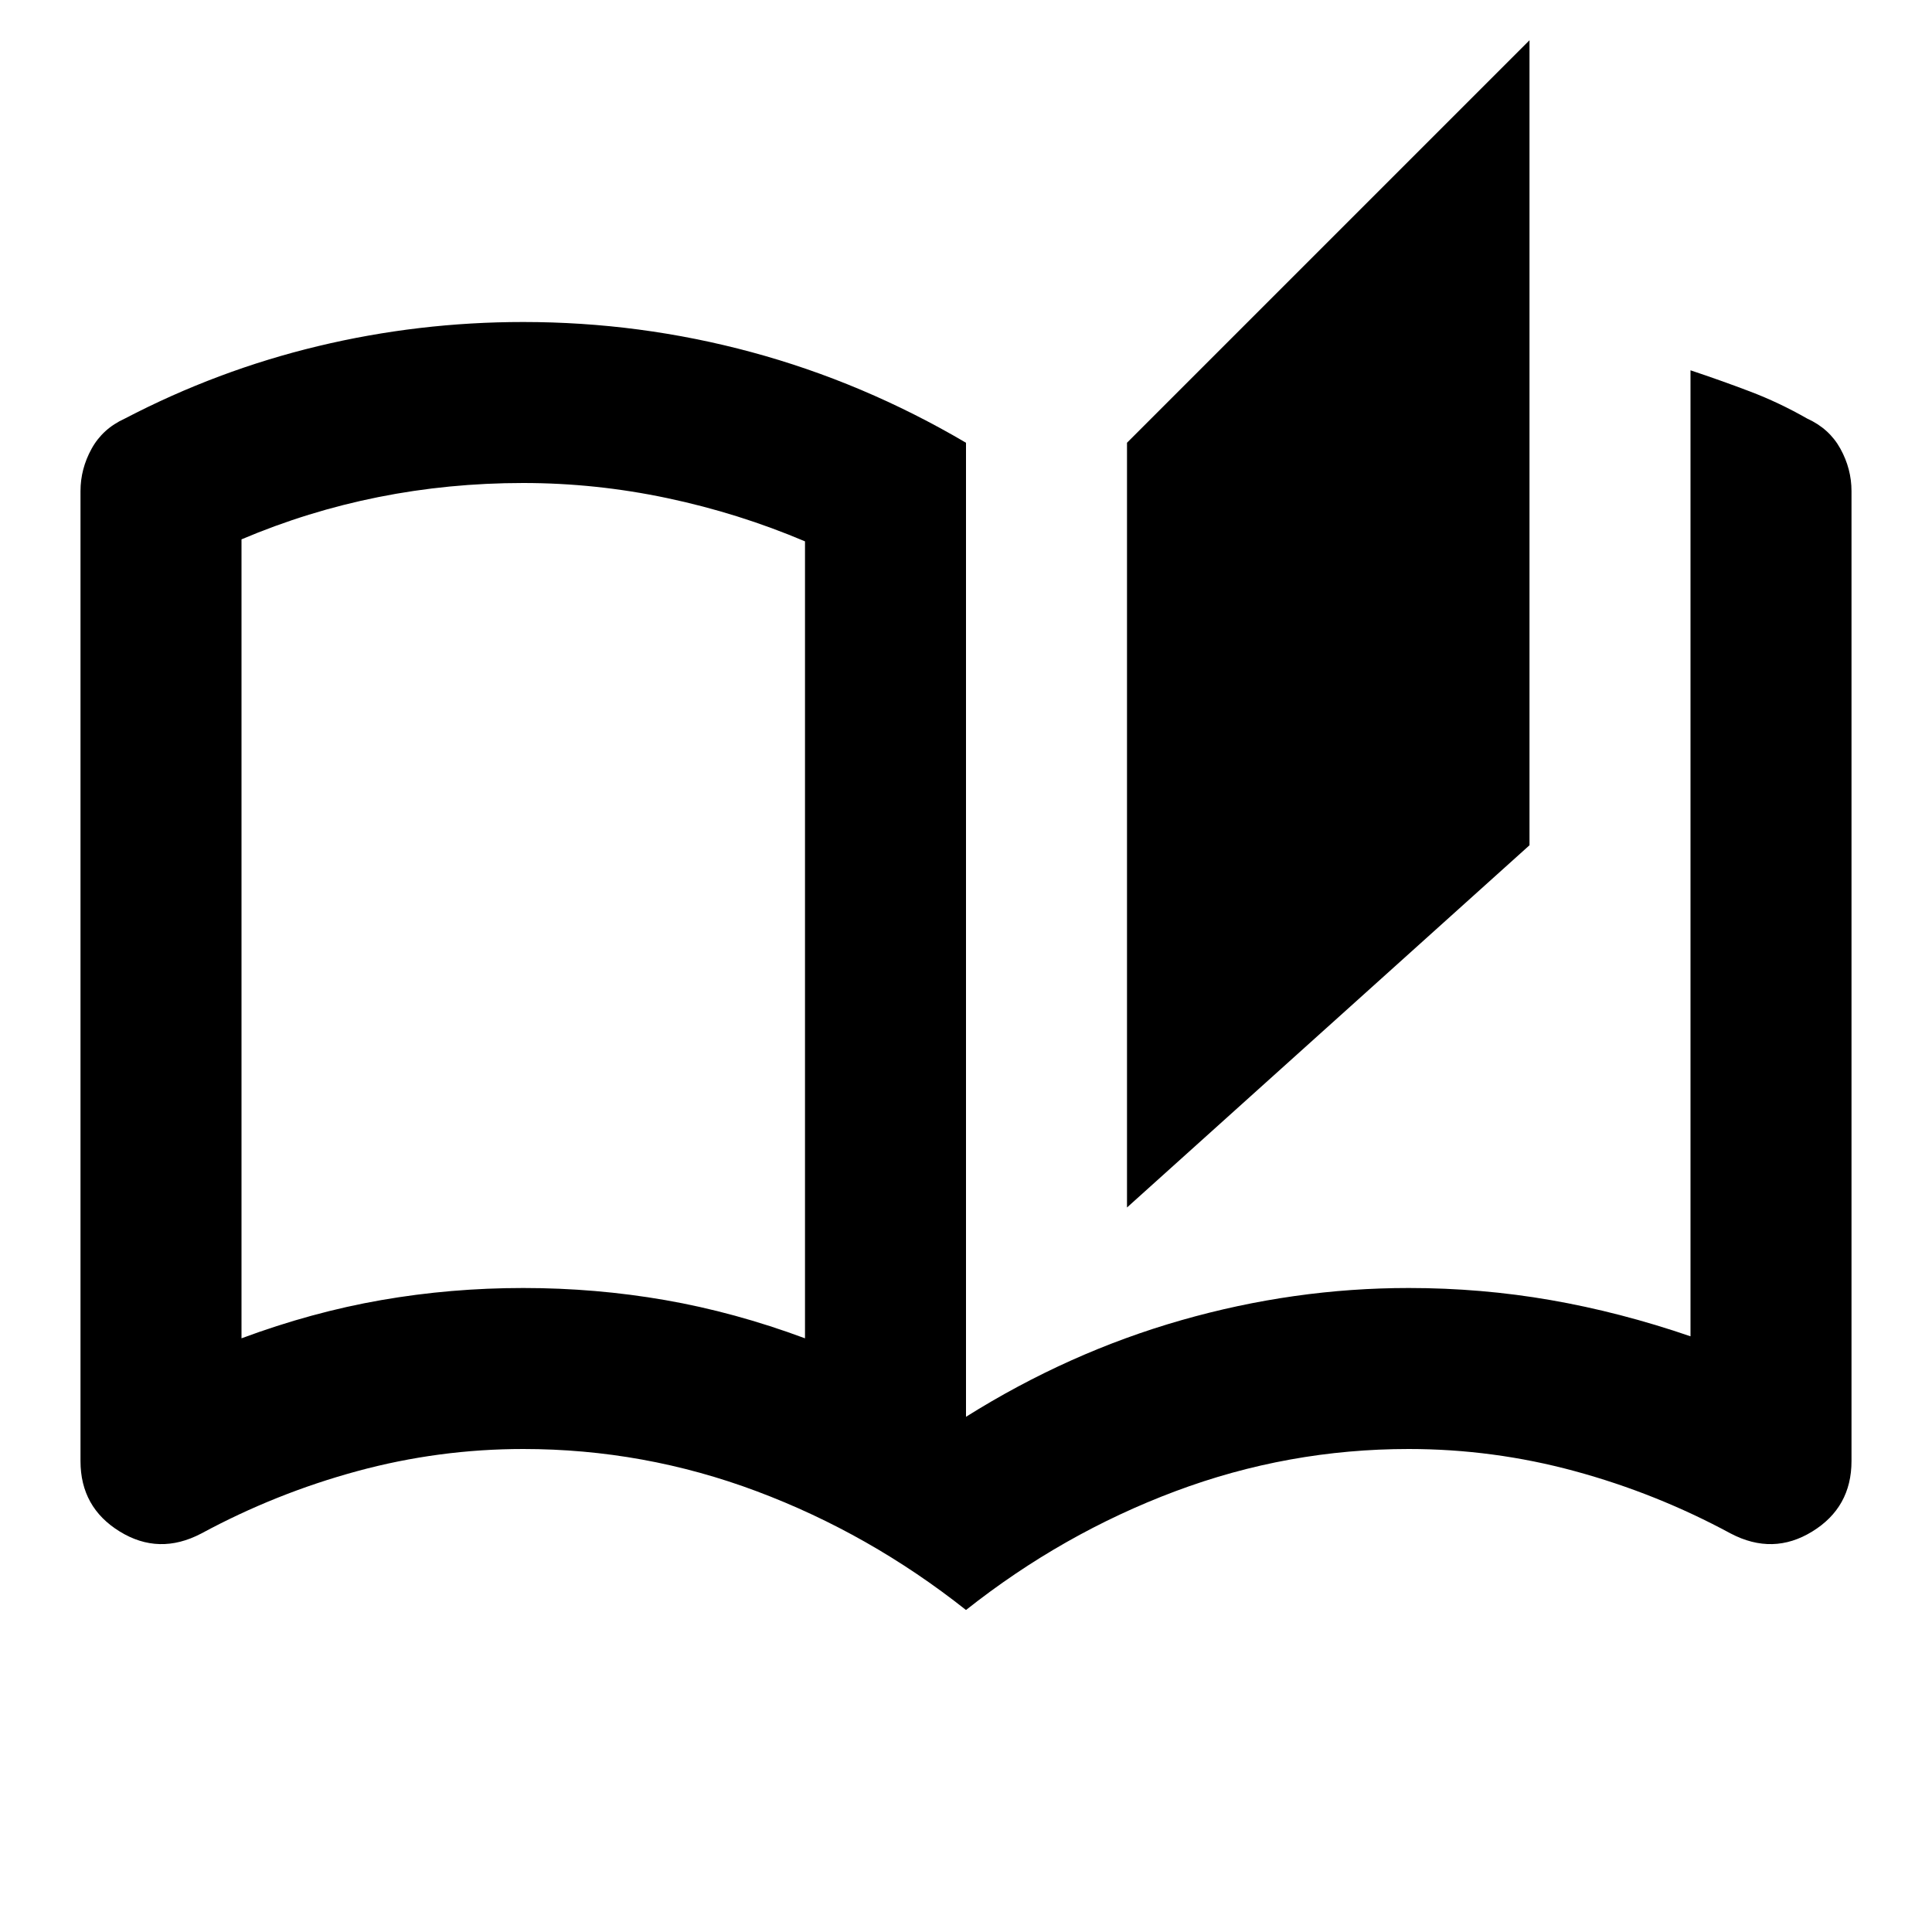
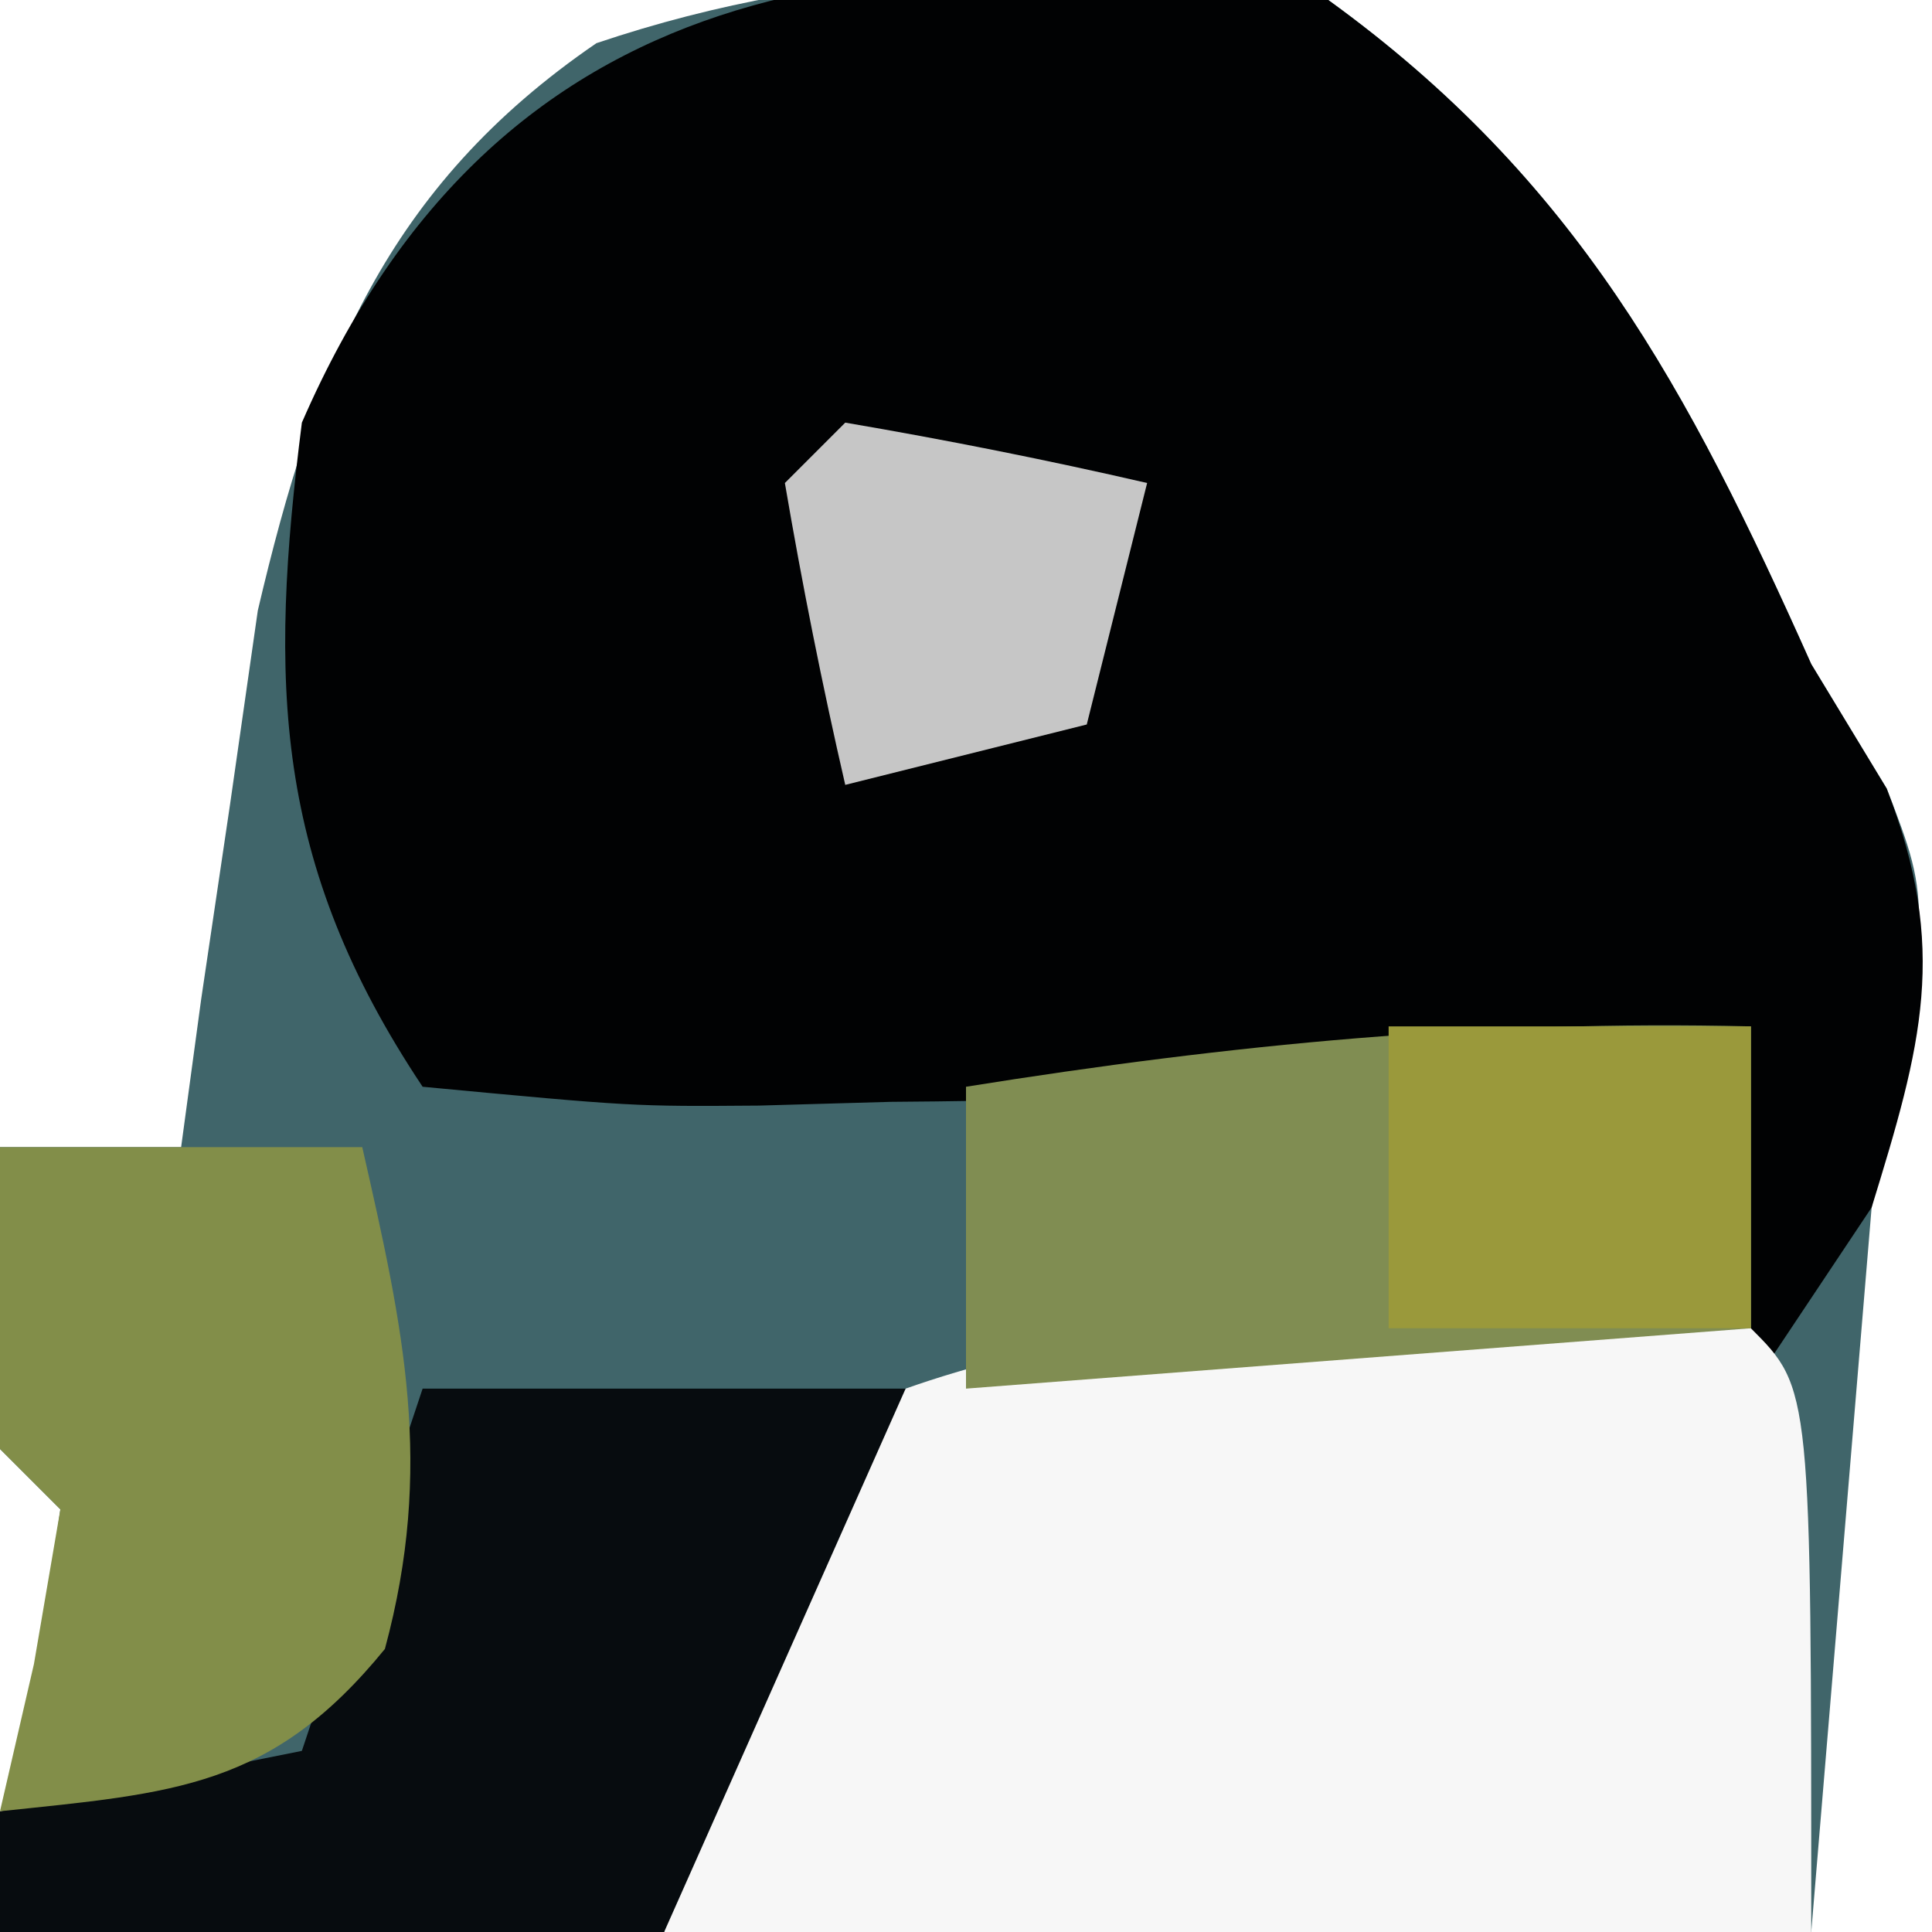
- <svg xmlns="http://www.w3.org/2000/svg" height="24px" viewBox="0 -960 960 960" width="24px">
-   <path d="M480-160q-48-38-104-59t-116-21q-42 0-82.5 11T100-198q-21 11-40.5-1T40-234v-482q0-11 5.5-21T62-752q46-24 96-36t102-12q58 0 113.5 15T480-740v484q51-32 107-48t113-16q36 0 70.5 6t69.5 18v-480q15 5 29.5 10.5T898-752q11 5 16.5 15t5.5 21v482q0 23-19.5 35t-40.5 1q-37-20-77.5-31T700-240q-60 0-116 21t-104 59Zm80-200v-380l200-200v400L560-360Zm-160 65v-396q-33-14-68.5-21.5T260-720q-37 0-72 7t-68 21v397q35-13 69.5-19t70.5-6q36 0 70.5 6t69.5 19Zm0 0v-396 396Z" />
+ <svg xmlns="http://www.w3.org/2000/svg" version="1.1" width="32" height="32">
+   <path d="M0 0 C4.108 2.972 5.956 6.426 8 11 C8.412 11.681 8.825 12.361 9.25 13.062 C10 15 10 15 9 20 C8.67 23.96 8.34 27.92 8 32 C-1.9 32 -11.8 32 -22 32 C-21.67 29.69 -21.34 27.38 -21 25 C-21.33 24.67 -21.66 24.34 -22 24 C-22.041 22.334 -22.043 20.666 -22 19 C-21.01 19 -20.02 19 -19 19 C-18.89 18.192 -18.781 17.384 -18.668 16.551 C-18.509 15.482 -18.351 14.414 -18.188 13.312 C-18.037 12.257 -17.886 11.201 -17.73 10.113 C-16.785 6.085 -15.609 3.101 -12.121 0.715 C-8.104 -0.639 -4.167 -0.656 0 0 Z " fill="#40656A" transform="translate(22,0)" />
+   <path d="M0 0 C4.108 2.972 5.956 6.426 8 11 C8.412 11.681 8.825 12.361 9.25 13.062 C10.28 15.723 9.829 17.307 9 20 C8.34 20.99 7.68 21.98 7 23 C7 21.02 7 19.04 7 17 C6.18 17.16 5.36 17.32 4.516 17.484 C0.561 18.064 -3.26 18.221 -7.25 18.25 C-7.969 18.271 -8.689 18.291 -9.43 18.312 C-11.516 18.328 -11.516 18.328 -15 18 C-17.474 14.29 -17.546 11.301 -17 7 C-13.755 -0.463 -7.469 -1.176 0 0 Z " fill="#010203" transform="translate(22,0)" />
+   <path d="M0 0 C1 1 1 1 1 10 C-5.27 10 -11.54 10 -18 10 C-16.75 3.75 -16.75 3.75 -14 1 C-9.662 -0.531 -4.563 -0.321 0 0 Z " fill="#F7F7F7" transform="translate(29,22)" />
+   <path d="M0 0 C2.64 0 5.28 0 8 0 C6.68 2.97 5.36 5.94 4 9 C0.37 9 -3.26 9 -7 9 C-7 8.34 -7 7.68 -7 7 C-5.35 6.67 -3.7 6.34 -2 6 C-1.34 4.02 -0.68 2.04 0 0 Z " fill="#070C0F" transform="translate(7,23)" />
+   <path d="M0 0 C0 1.65 0 3.3 0 5 C-6.435 5.495 -6.435 5.495 -13 6 C-13 4.35 -13 2.7 -13 1 C-8.614 0.298 -4.442 -0.108 0 0 Z " fill="#808D52" transform="translate(29,17)" />
+   <path d="M0 0 C1.98 0 3.96 0 6 0 C6.687 3.023 7.192 5.289 6.375 8.312 C4.496 10.618 2.885 10.696 0 11 C0.186 10.196 0.371 9.391 0.562 8.562 C0.707 7.717 0.851 6.871 1 6 C0.67 5.67 0.34 5.34 0 5 C-0.041 3.334 -0.043 1.666 0 0 Z " fill="#828E49" transform="translate(0,19)" />
+   <path d="M0 0 C1.98 0 3.96 0 6 0 C6 1.65 6 3.3 6 5 C4.02 5 2.04 5 0 5 C0 3.35 0 1.7 0 0 Z " fill="#9A993B" transform="translate(23,17)" />
+   <path d="M0 0 C1.675 0.286 3.344 0.618 5 1 C4.67 2.32 4.34 3.64 4 5 C2.68 5.33 1.36 5.66 0 6 C-0.382 4.344 -0.714 2.675 -1 1 C-0.67 0.67 -0.34 0.34 0 0 Z " fill="#C6C6C6" transform="translate(14,7)" />
</svg>
